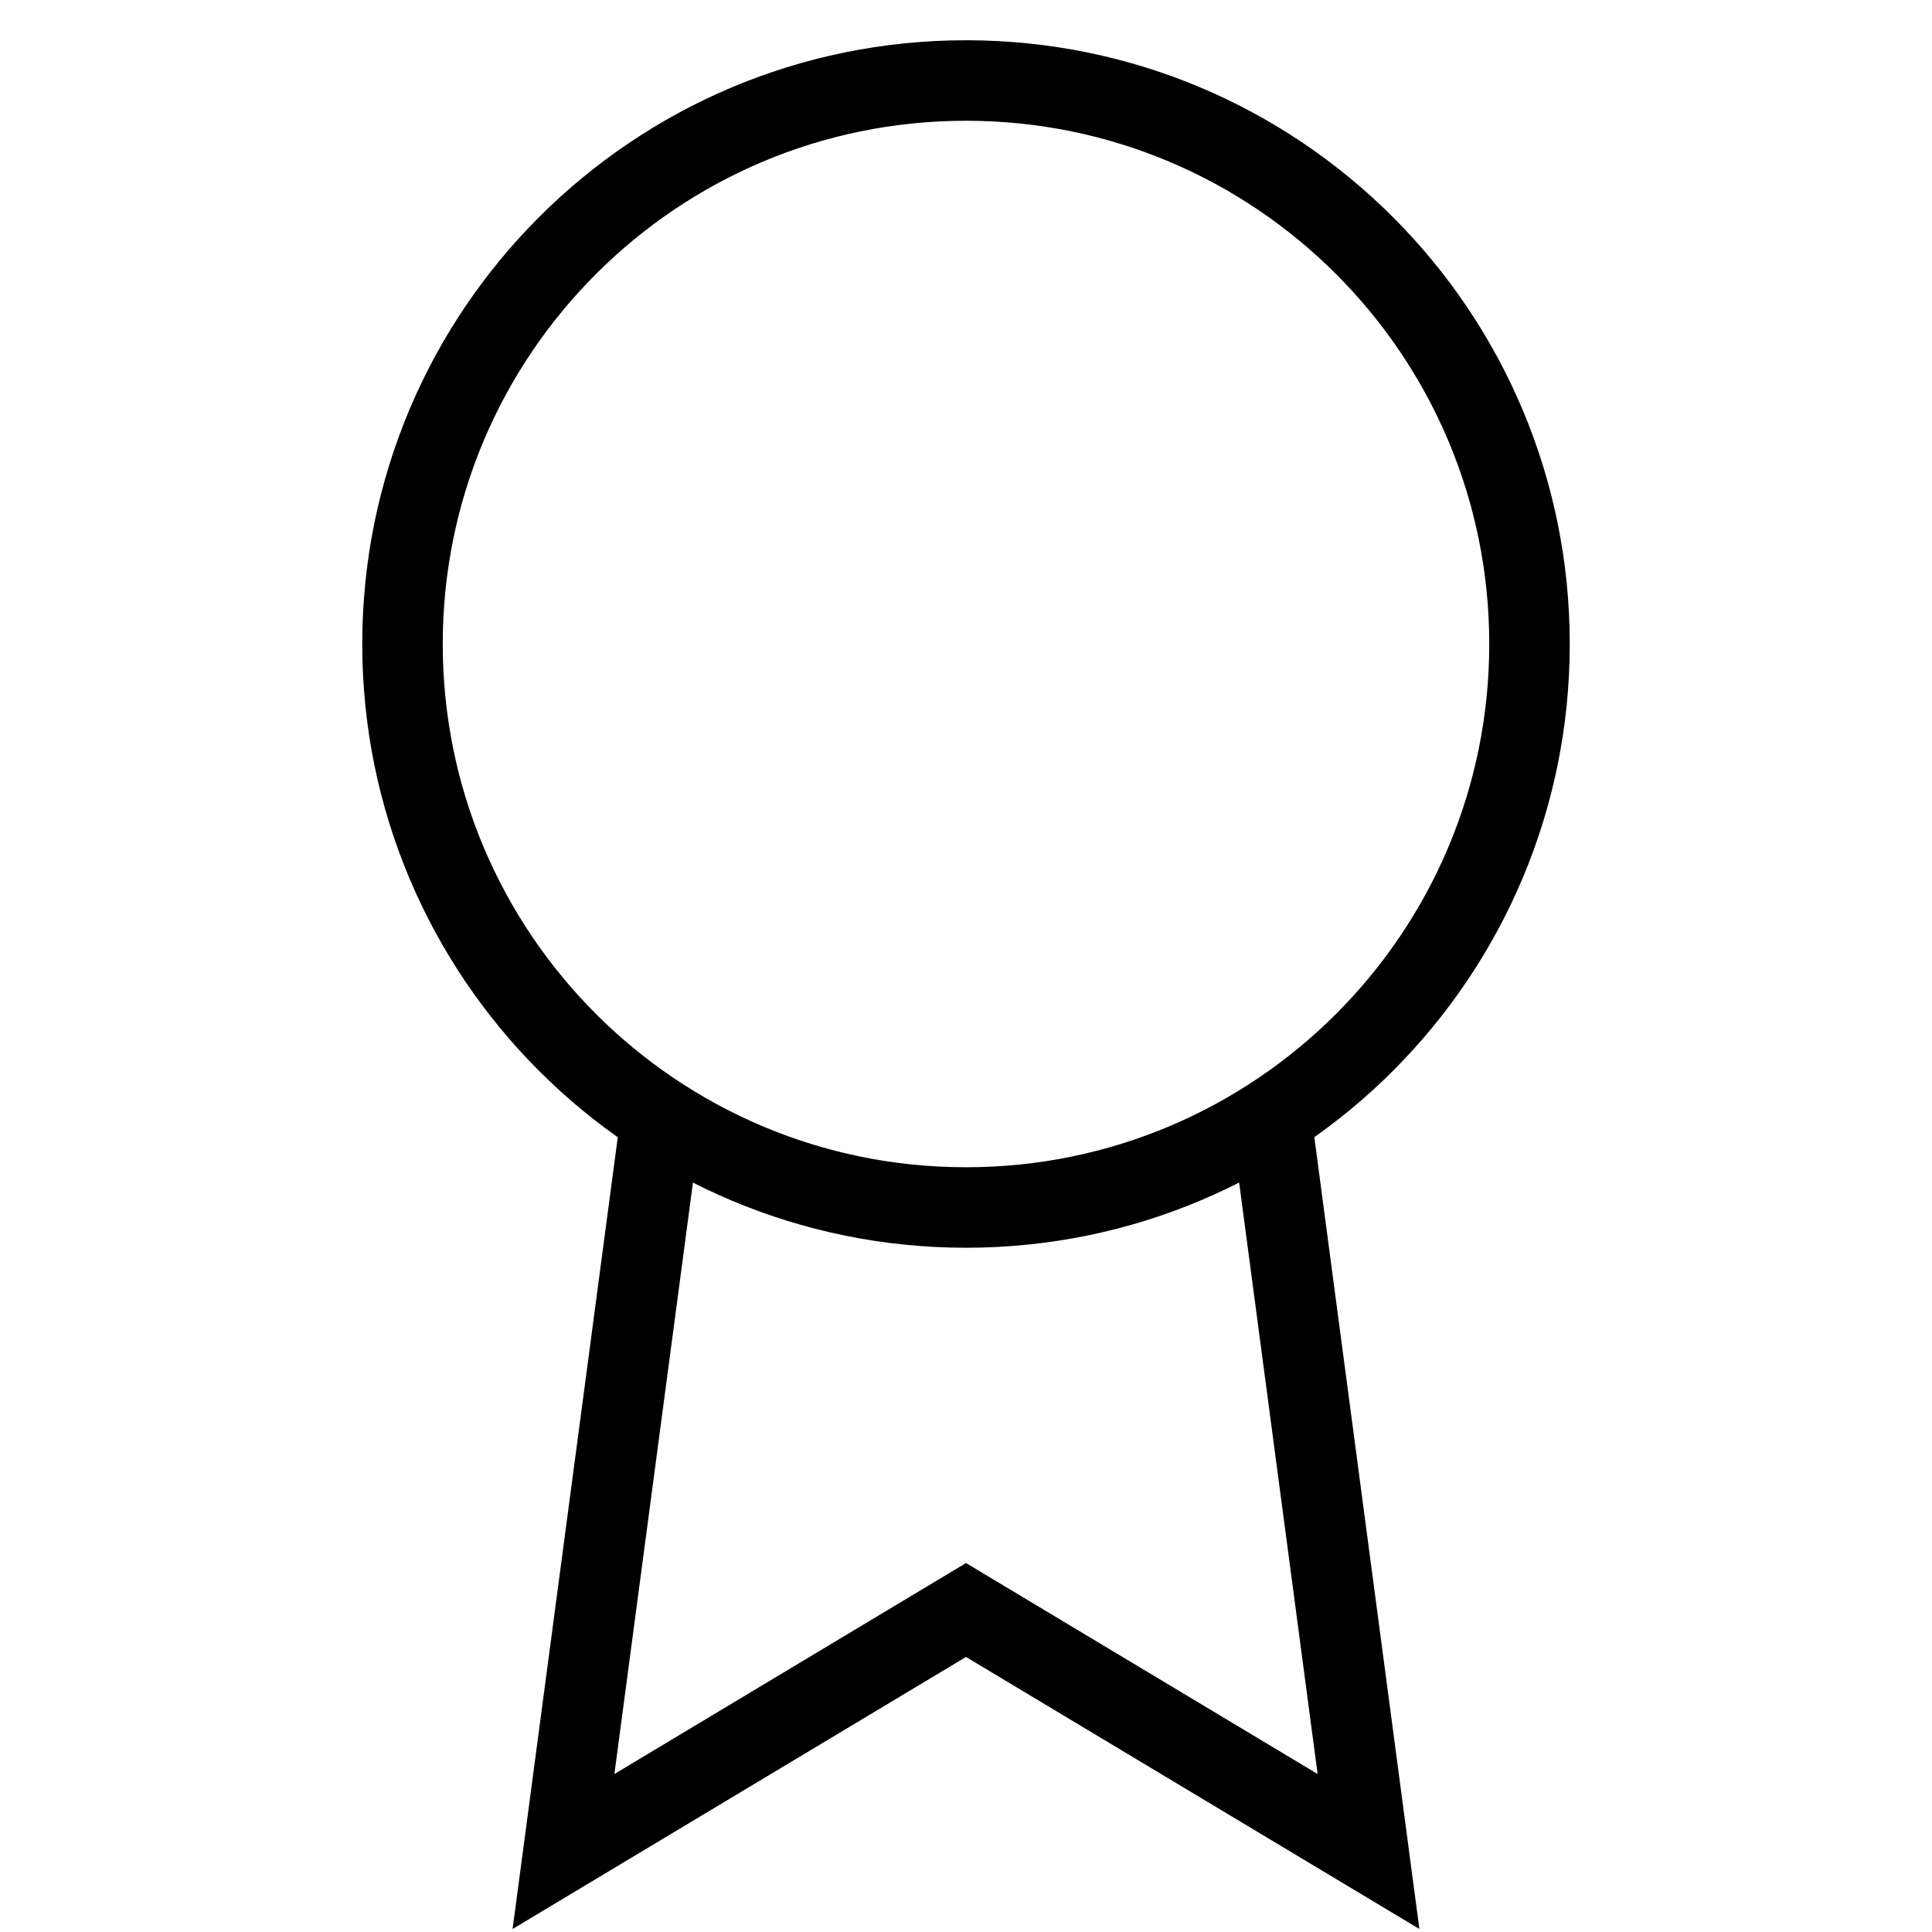
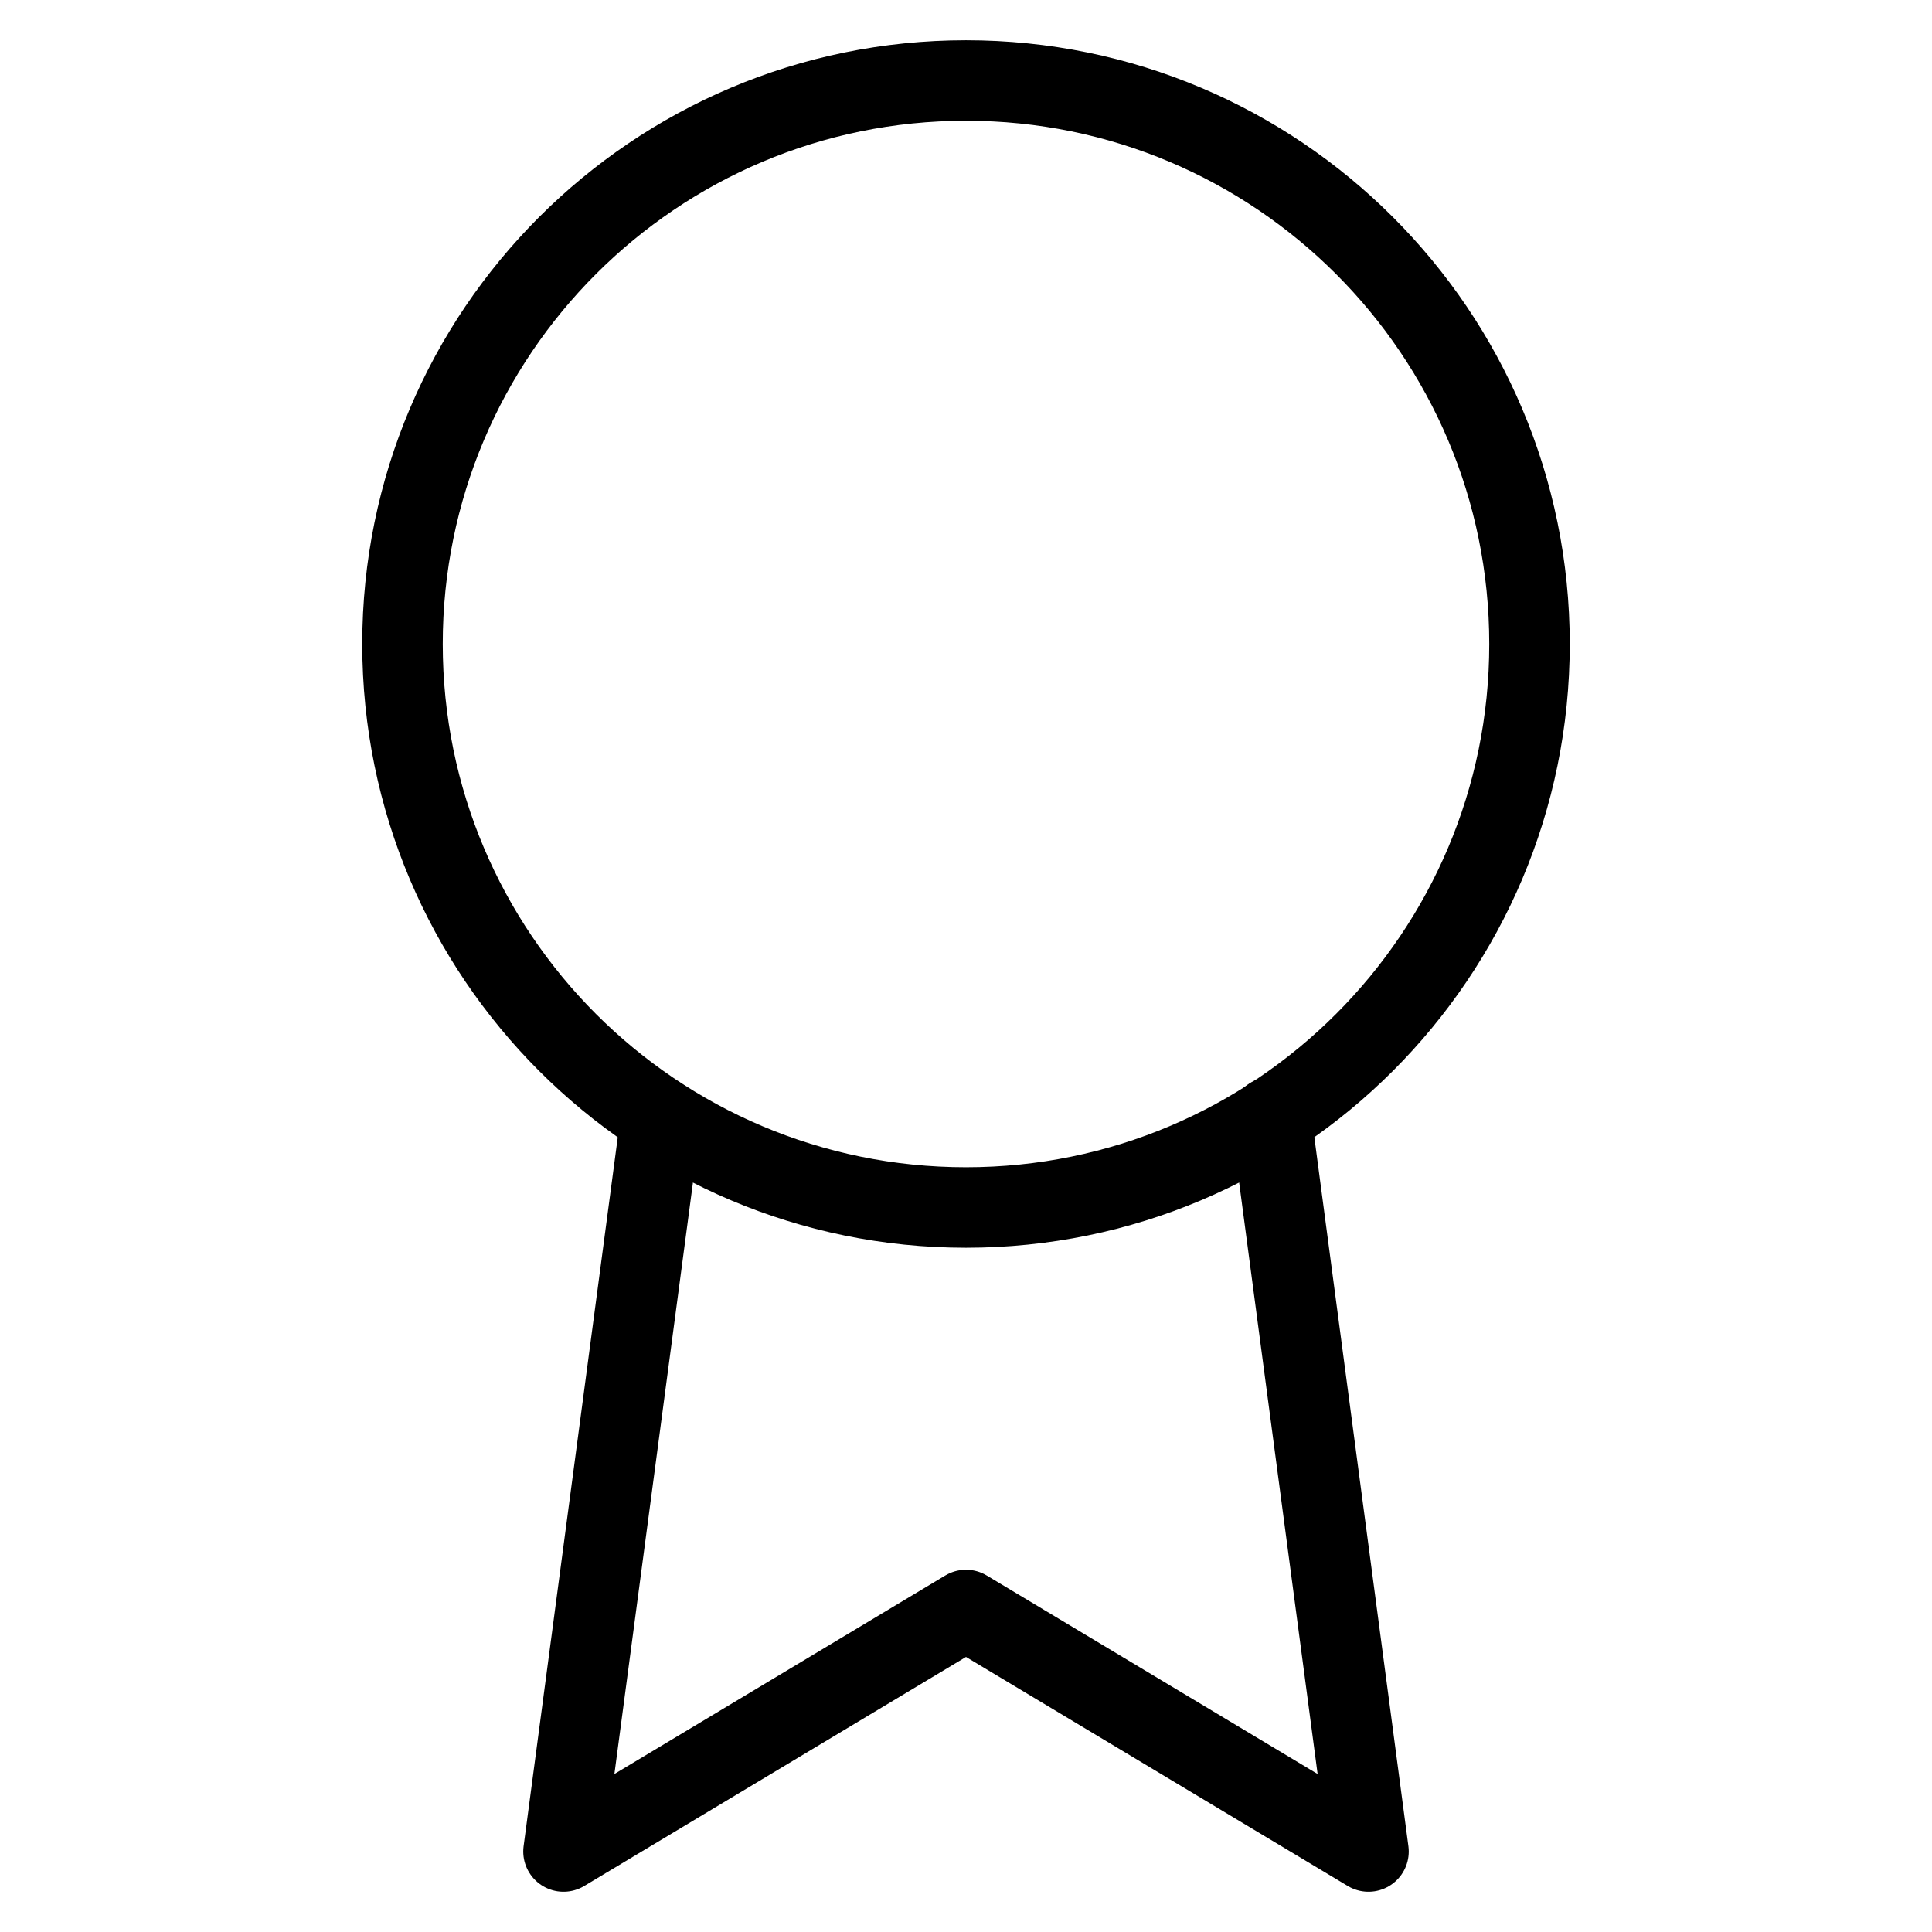
- <svg xmlns="http://www.w3.org/2000/svg" width="24" height="24" viewBox="0 0 24 24" fill="none" stroke="currentColor" strokeWidth="1" strokeLinecap="round" strokeLinejoin="round" class="feather feather-award">
+ <svg xmlns="http://www.w3.org/2000/svg" width="24" height="24" viewBox="0 0 24 24" fill="none" stroke="currentColor" stroke-width="1" stroke-linecap="round" stroke-linejoin="round" class="feather feather-award">
  <circle cx="12" cy="8" r="7" />
  <polyline points="8.21 13.89 7 23 12 20 17 23 15.79 13.88" />
</svg>
